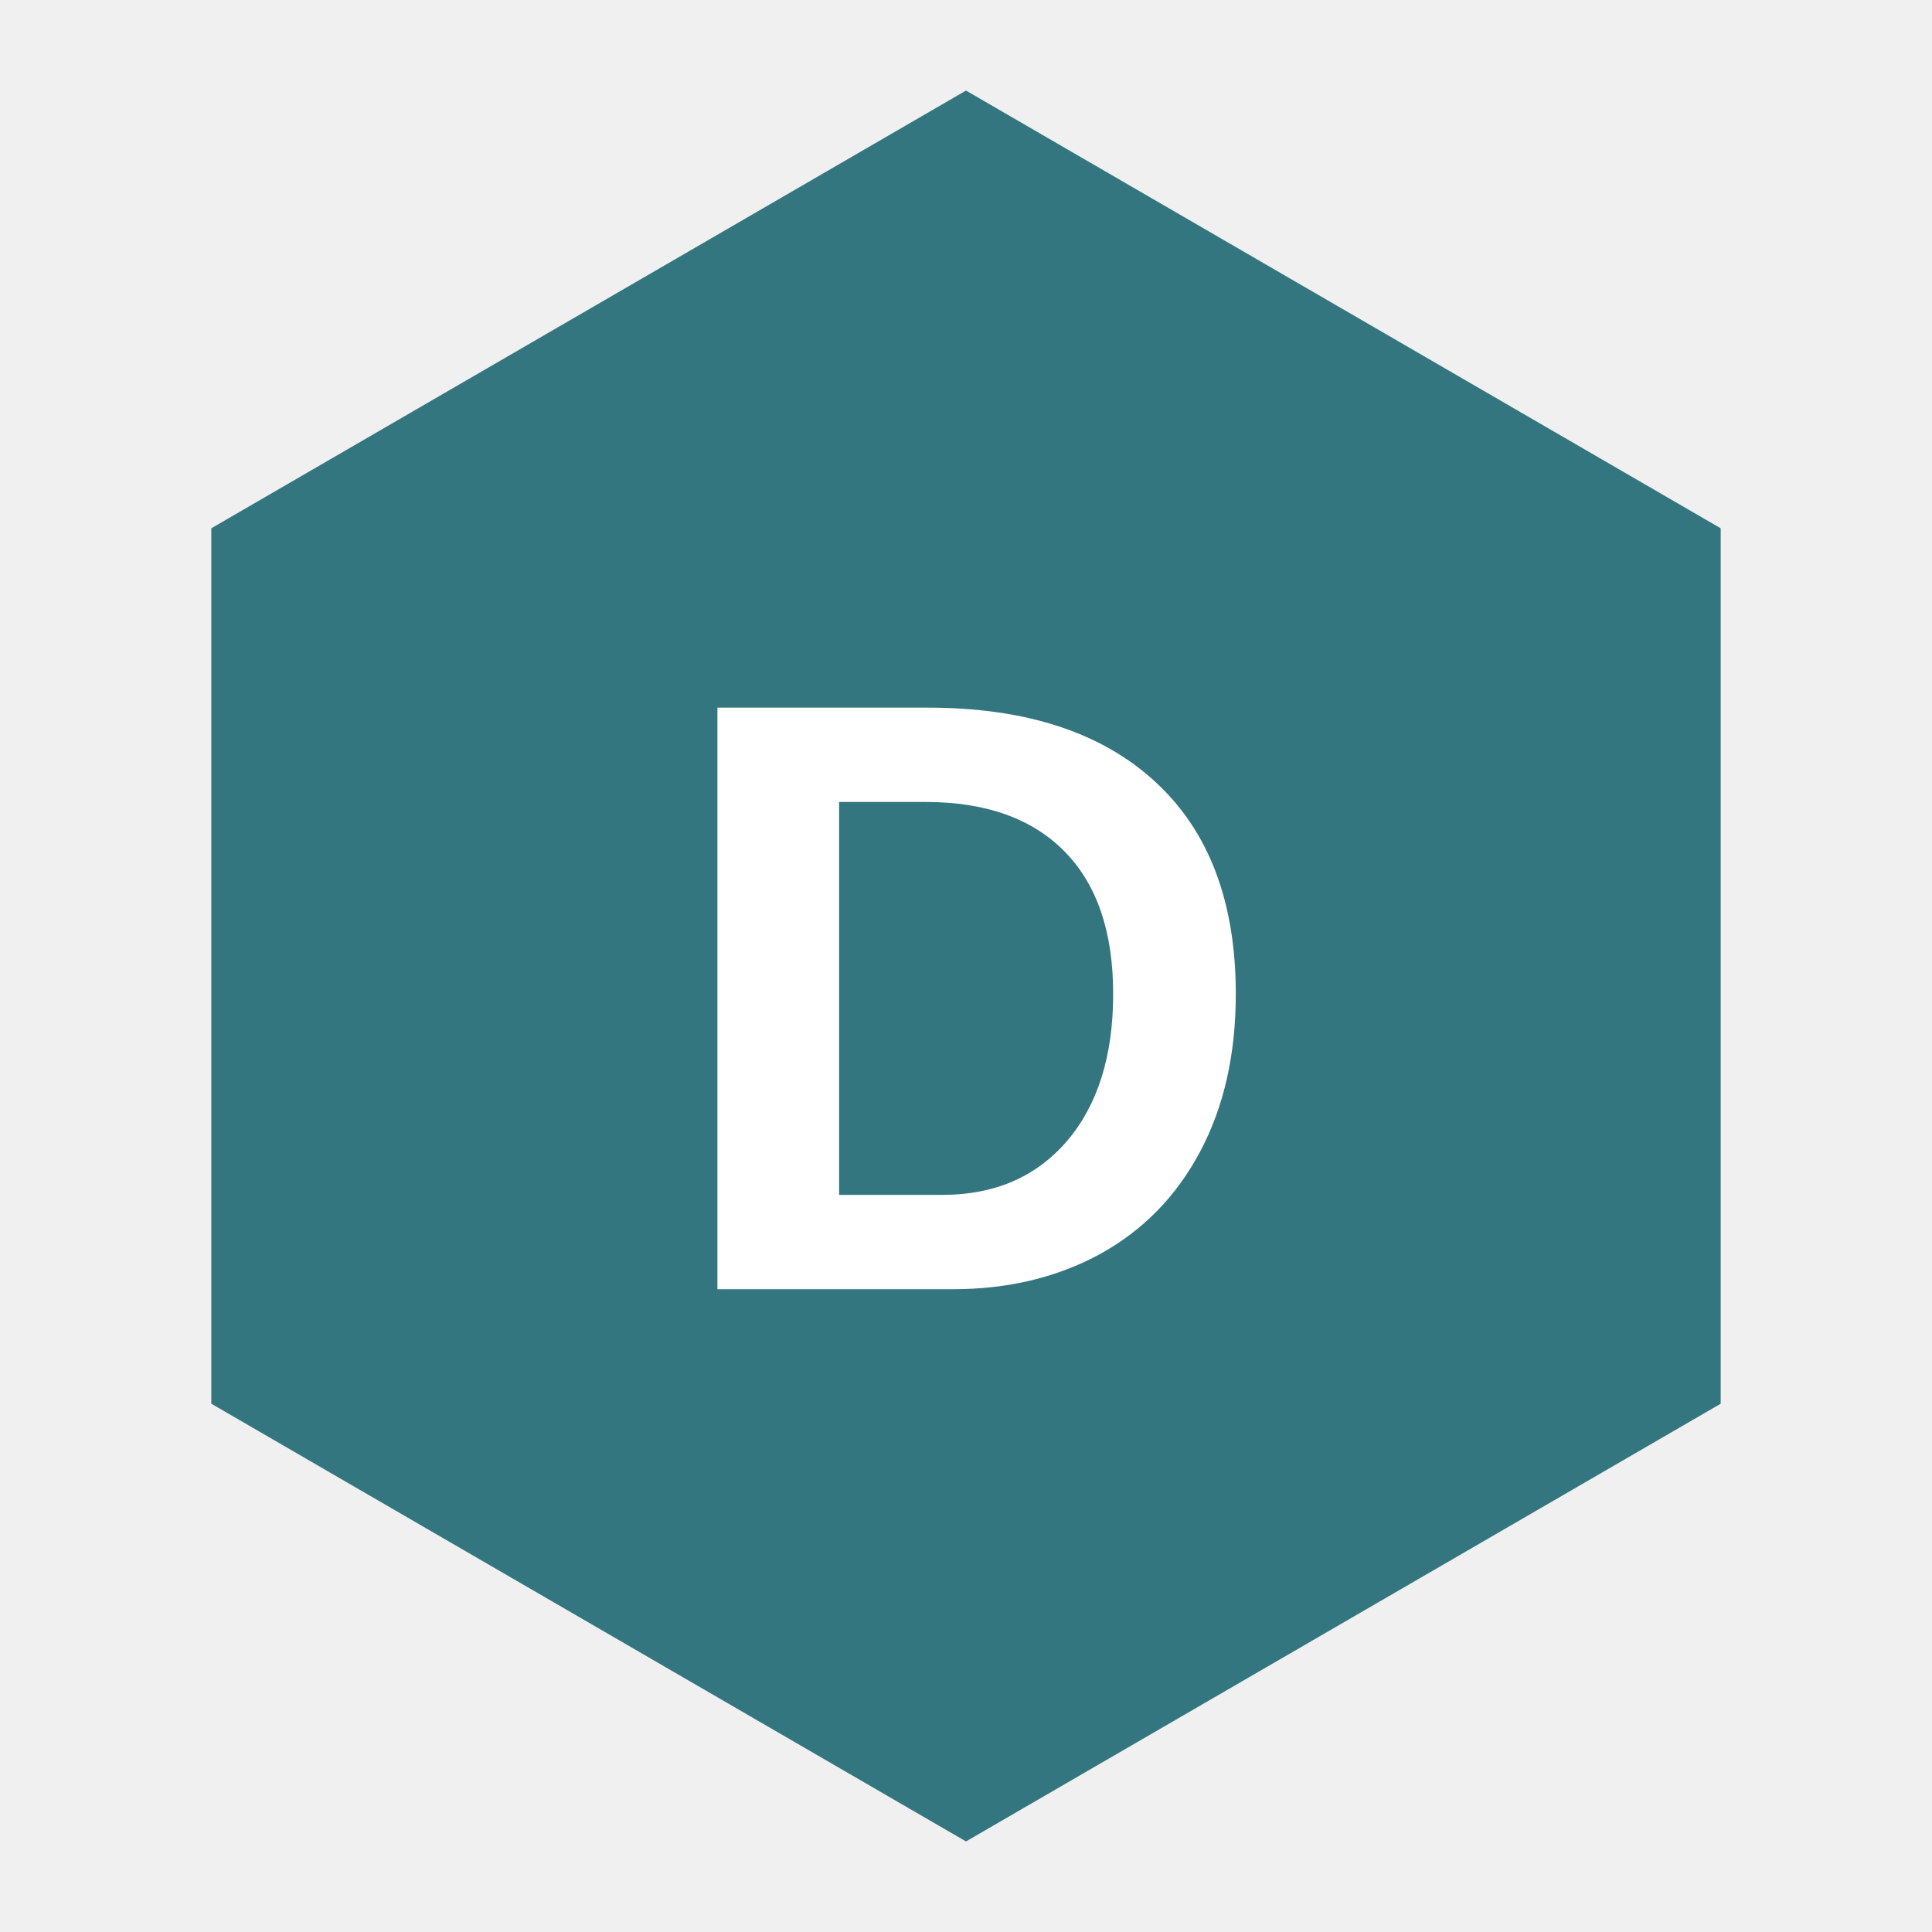
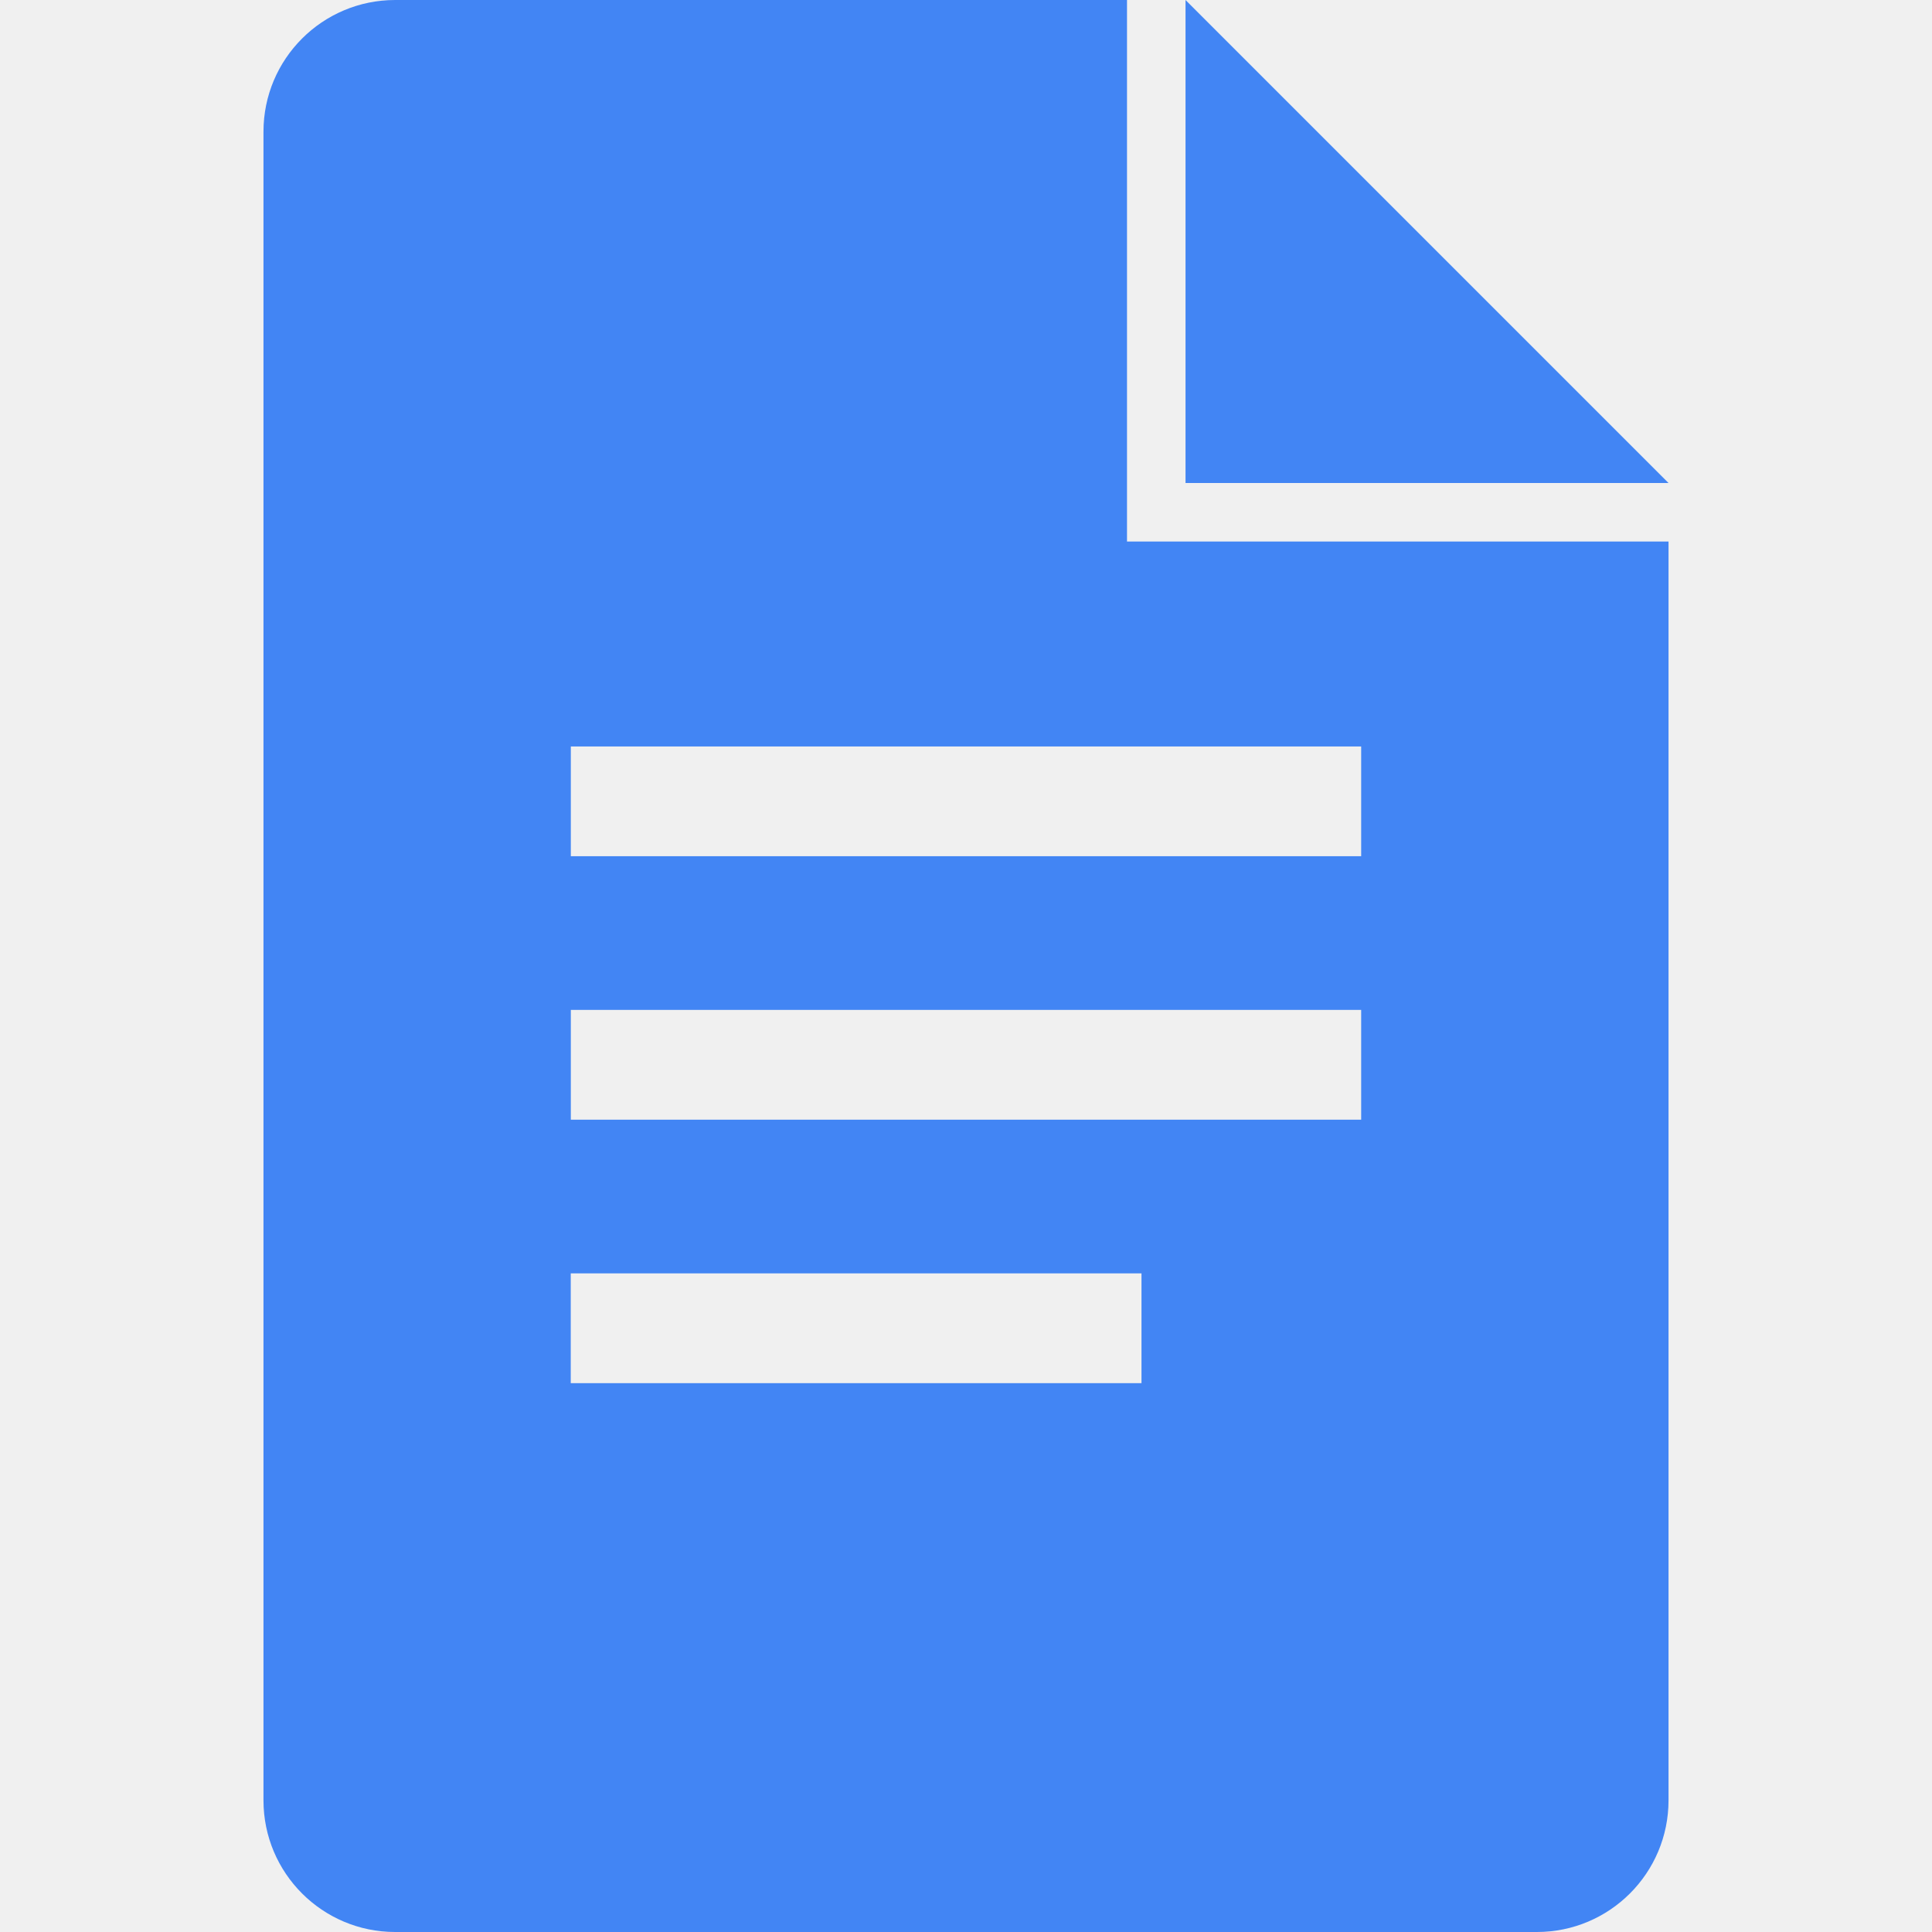
- <svg xmlns="http://www.w3.org/2000/svg" viewBox="0 0 64 64" width="64" height="64" role="img" aria-label="D">
-   <path d="M32 3 57 17.5v29L32 61 7 46.5v-29z" fill="#34767f" />
-   <text x="32" y="33" text-anchor="middle" dominant-baseline="central" font-family="Geist,system-ui,-apple-system,Segoe UI,Arial,sans-serif" font-weight="700" font-size="28" fill="#fff">D</text>
+ <svg xmlns="http://www.w3.org/2000/svg" role="img" fill="#4285F4" viewBox="0 0 24 24">
+   <path d="M14.727 6.727H14V0H4.91c-.905 0-1.637.732-1.637 1.636v20.728c0 .904.732 1.636 1.636 1.636h14.182c.904 0 1.636-.732 1.636-1.636V6.727h-6zm-.545 10.455H7.09v-1.364h7.09v1.364zm2.727-3.273H7.091v-1.364h9.818v1.364zm0-3.273H7.091V9.273h9.818v1.363zM14.727 6h6l-6-6v6z" />
</svg>
